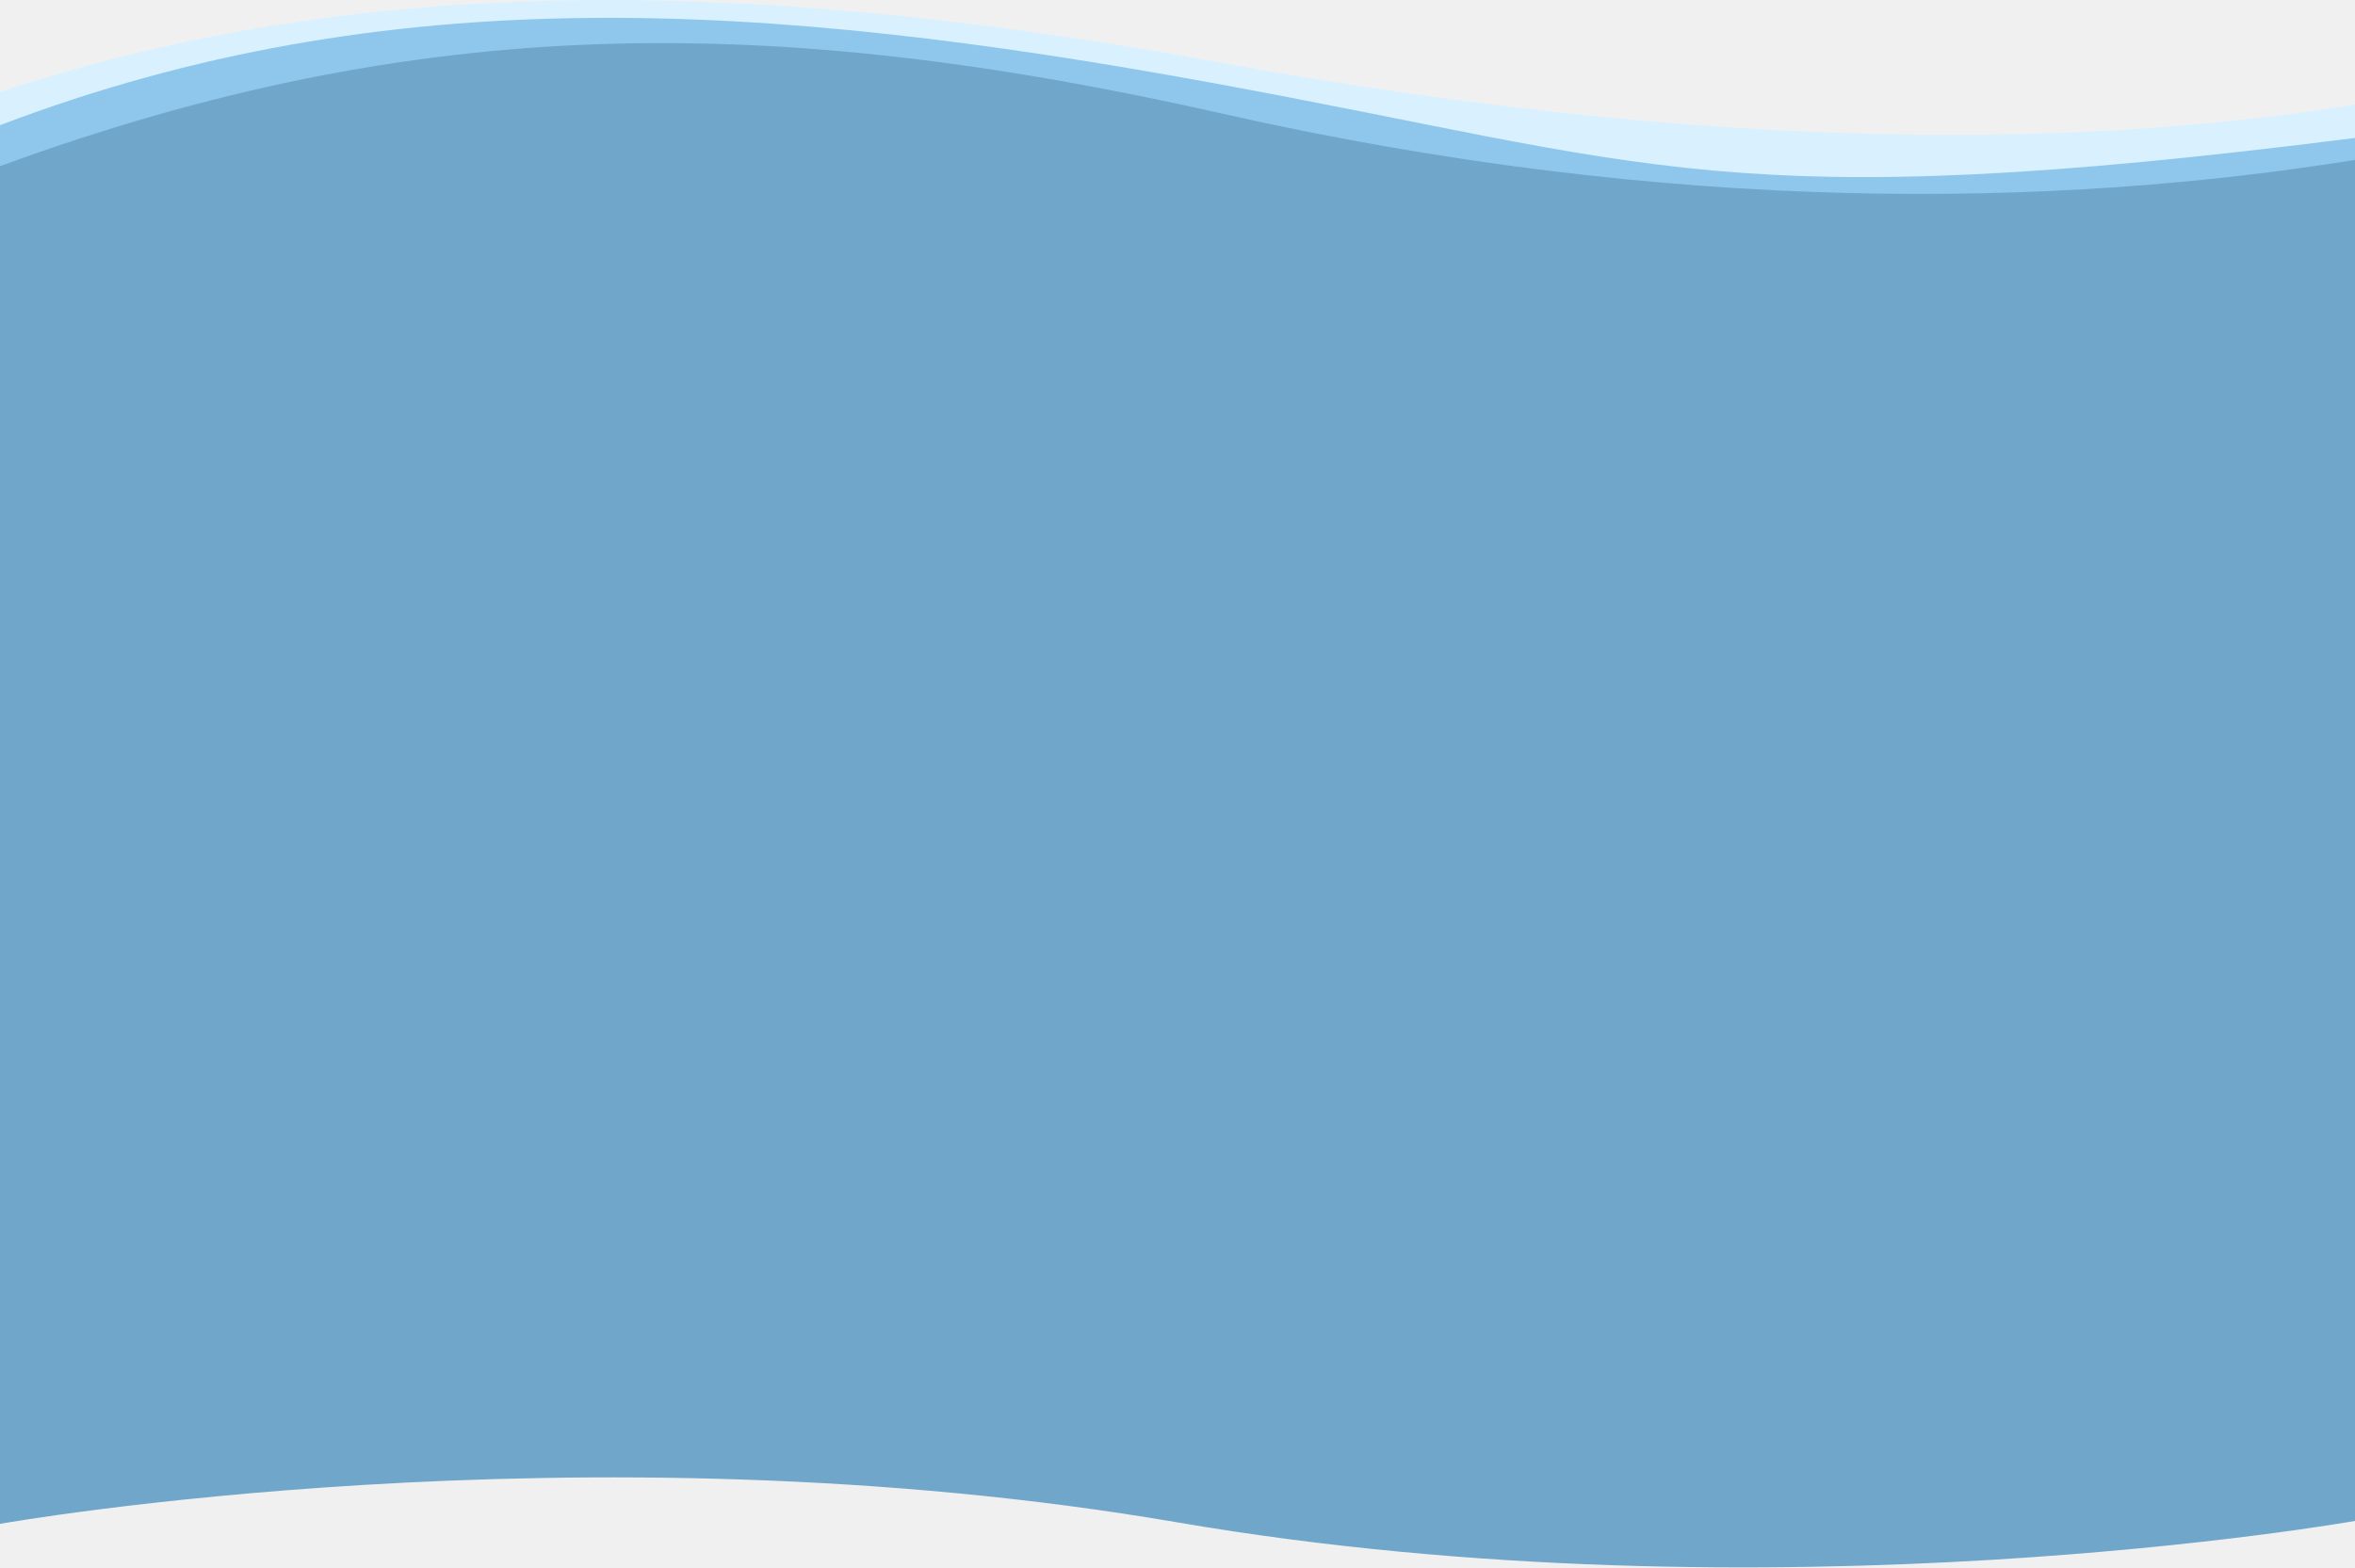
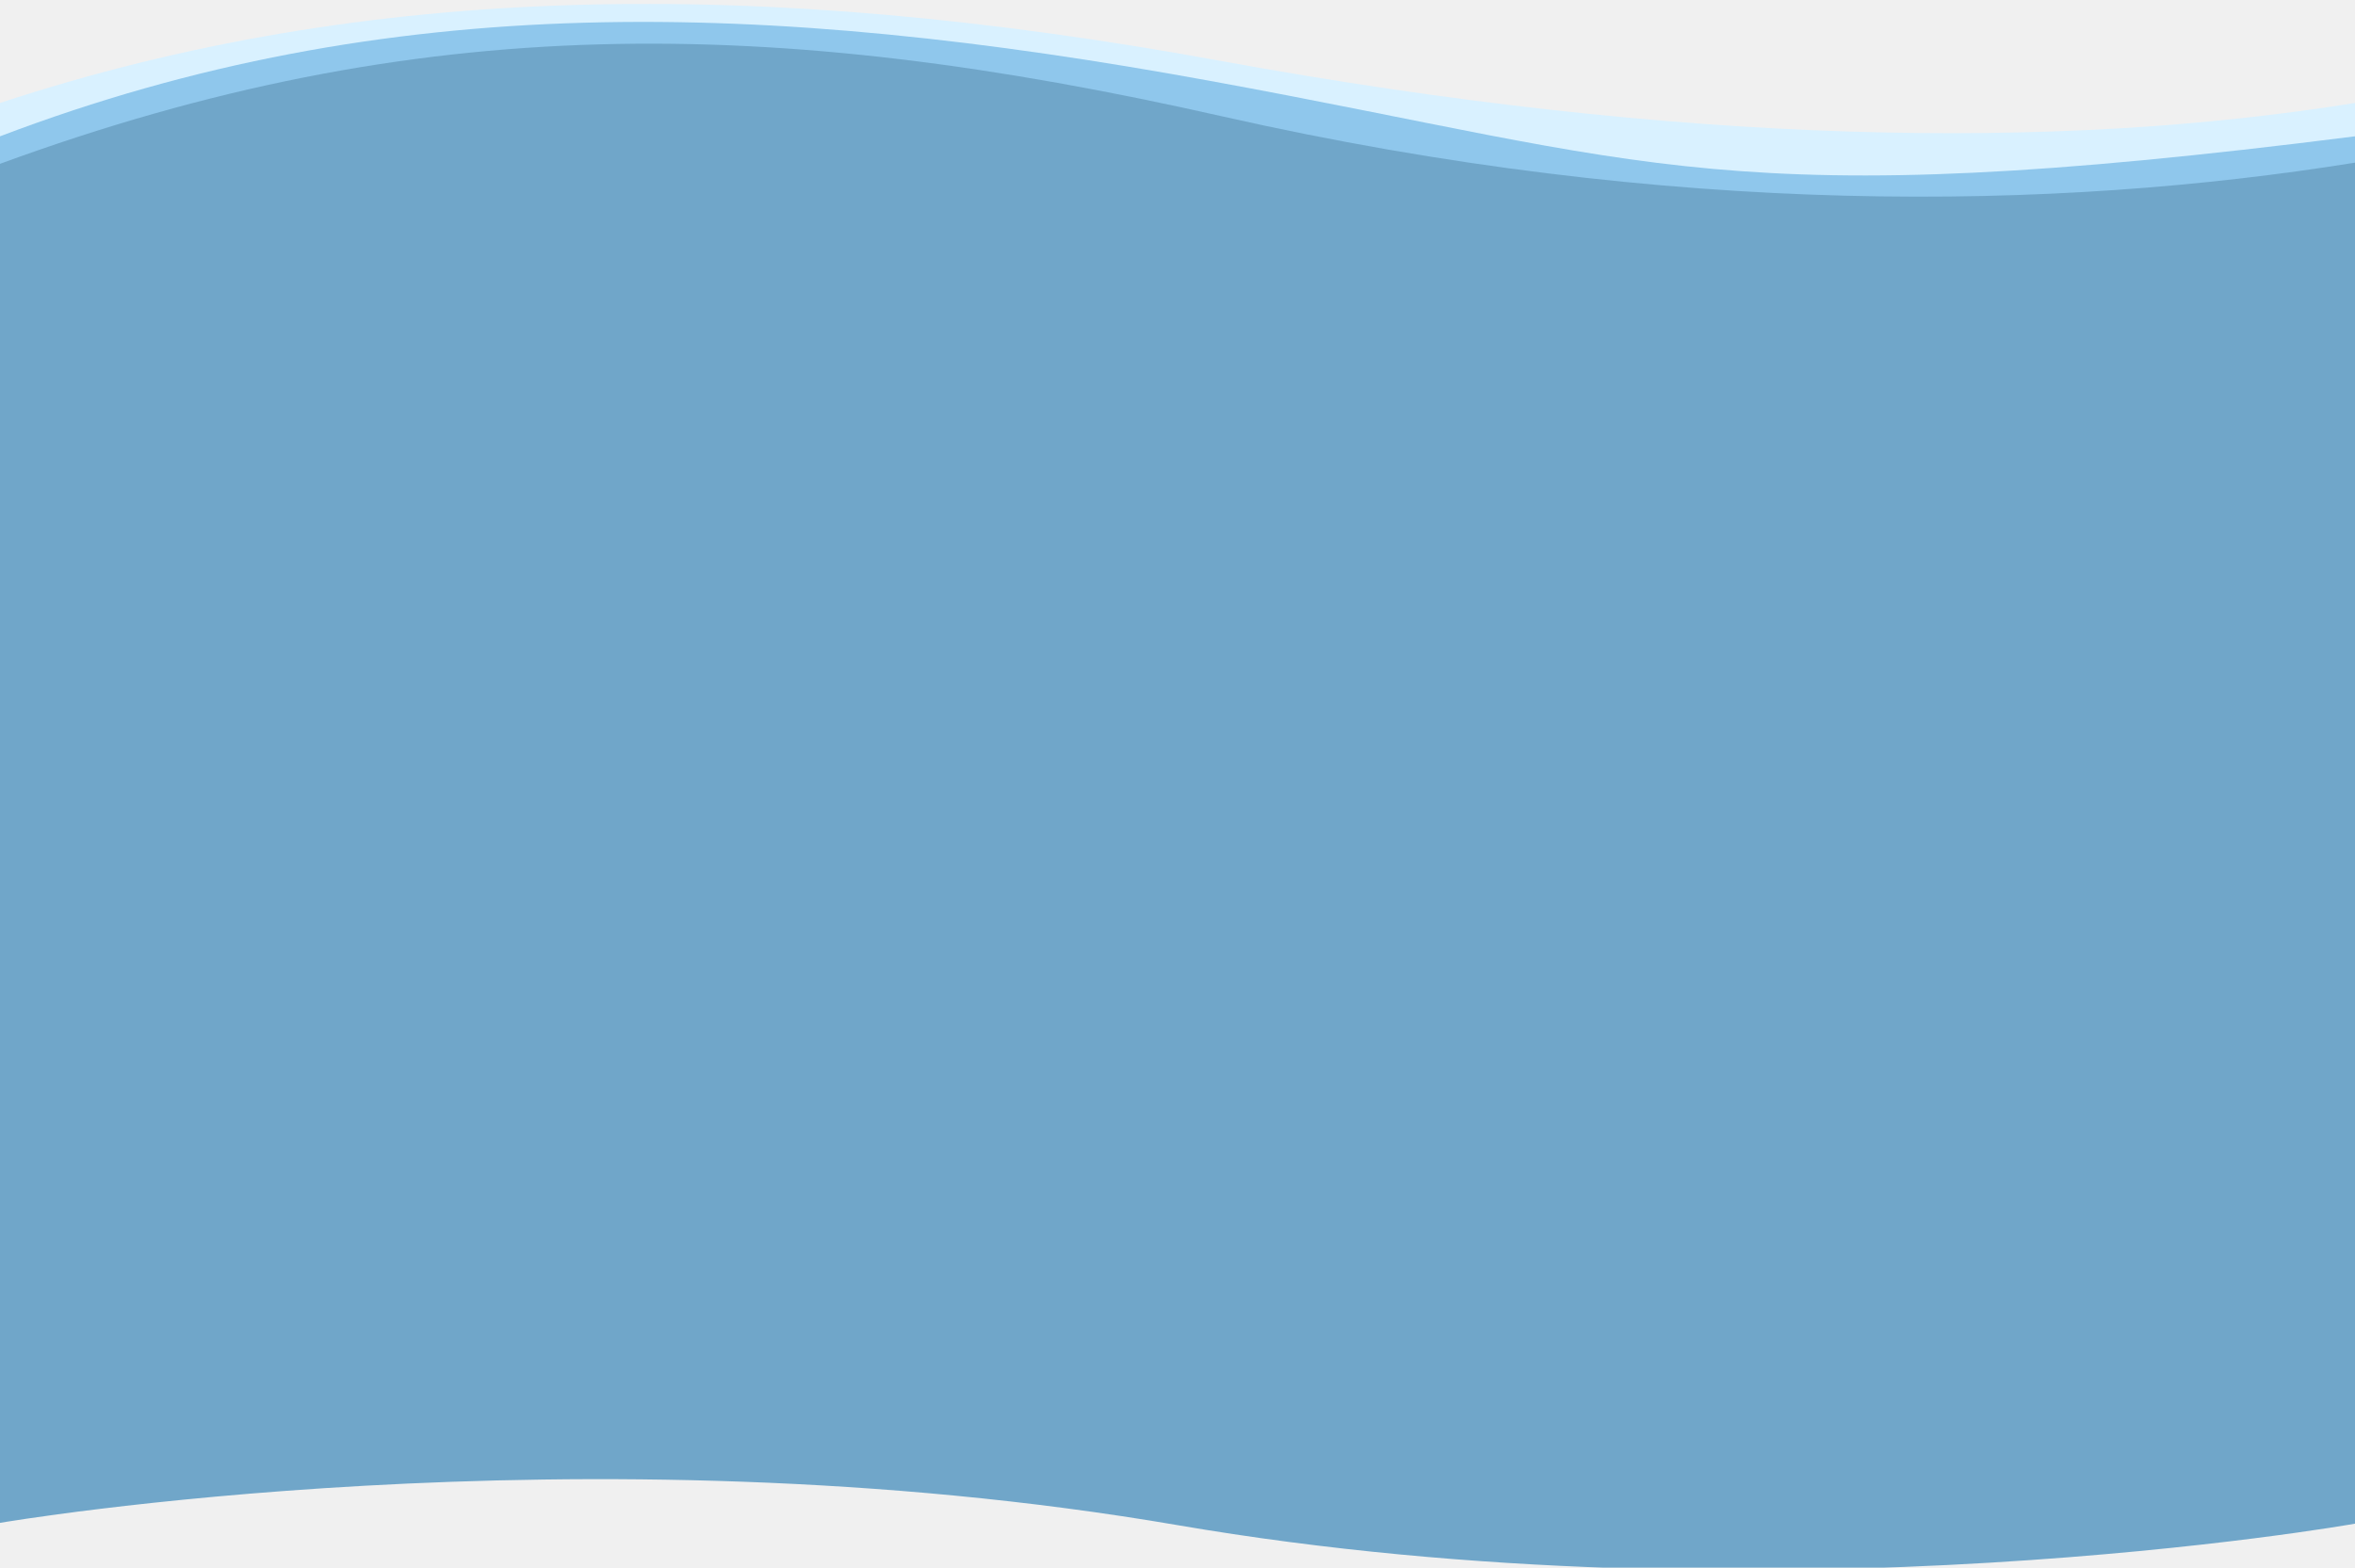
<svg xmlns="http://www.w3.org/2000/svg" width="1200" height="799" viewBox="0 0 1200 799" fill="none">
-   <path d="M1200 53.307L1200 432.307L0 433.807L3.62007e-05 46.807C186.714 -14.693 386.268 -11.193 621.667 31.807C857.066 74.807 1047.53 77.807 1200 53.307Z" fill="#D9F1FF" />
-   <path d="M1200 70.307L1200 449.307L0 450.807L3.62007e-05 63.806C197.949 -11.5 390.013 0.661 616.317 42C842.621 83.339 879.536 111 1200 70.307Z" fill="#8FC7EC" />
-   <path d="M1200 81.502L1200 775.2C1200 775.2 903.611 828 600 775.95C296.389 723.899 2.07576e-06 776.699 2.07576e-06 776.699L6.68067e-05 84.701C213.464 6.502 393.223 6.002 622.737 57.894C852.251 109.785 1047.53 106.002 1200 81.502Z" fill="#70A6C9" />
+   <g clip-path="url(#clip0_1267_886)">
+     <path d="M1200 52.48L1200 431.48L0 432.98L0 52.476C186.714 -9.024 386.269 -12.02 621.668 30.98C857.067 73.98 1047.53 76.981 1200 52.48Z" fill="#D9F1FF" />
+     <path d="M1200 69.48L1200 448.48L0 449.98L0 69.481C197.949 -5.826 390.013 -0.165 616.317 41.173C842.622 82.512 879.536 110.173 1200 69.48Z" fill="#8FC7EC" />
+     <path d="M1200 82.906L1200 776.603C1200 776.603 903.611 829.404 600 777.353C296.389 725.303 0 776.191 0 776.191L6.70503e-05 83.5C213.464 5.302 393.224 7.406 622.737 59.297C852.251 111.189 1047.53 107.406 1200 82.906Z" fill="#70A6C9" />
+   </g>
+   <defs>
+     <clipPath id="clip0_1267_886">
+       <rect width="1200" height="799" fill="white" />
+     </clipPath>
+   </defs>
</svg>
